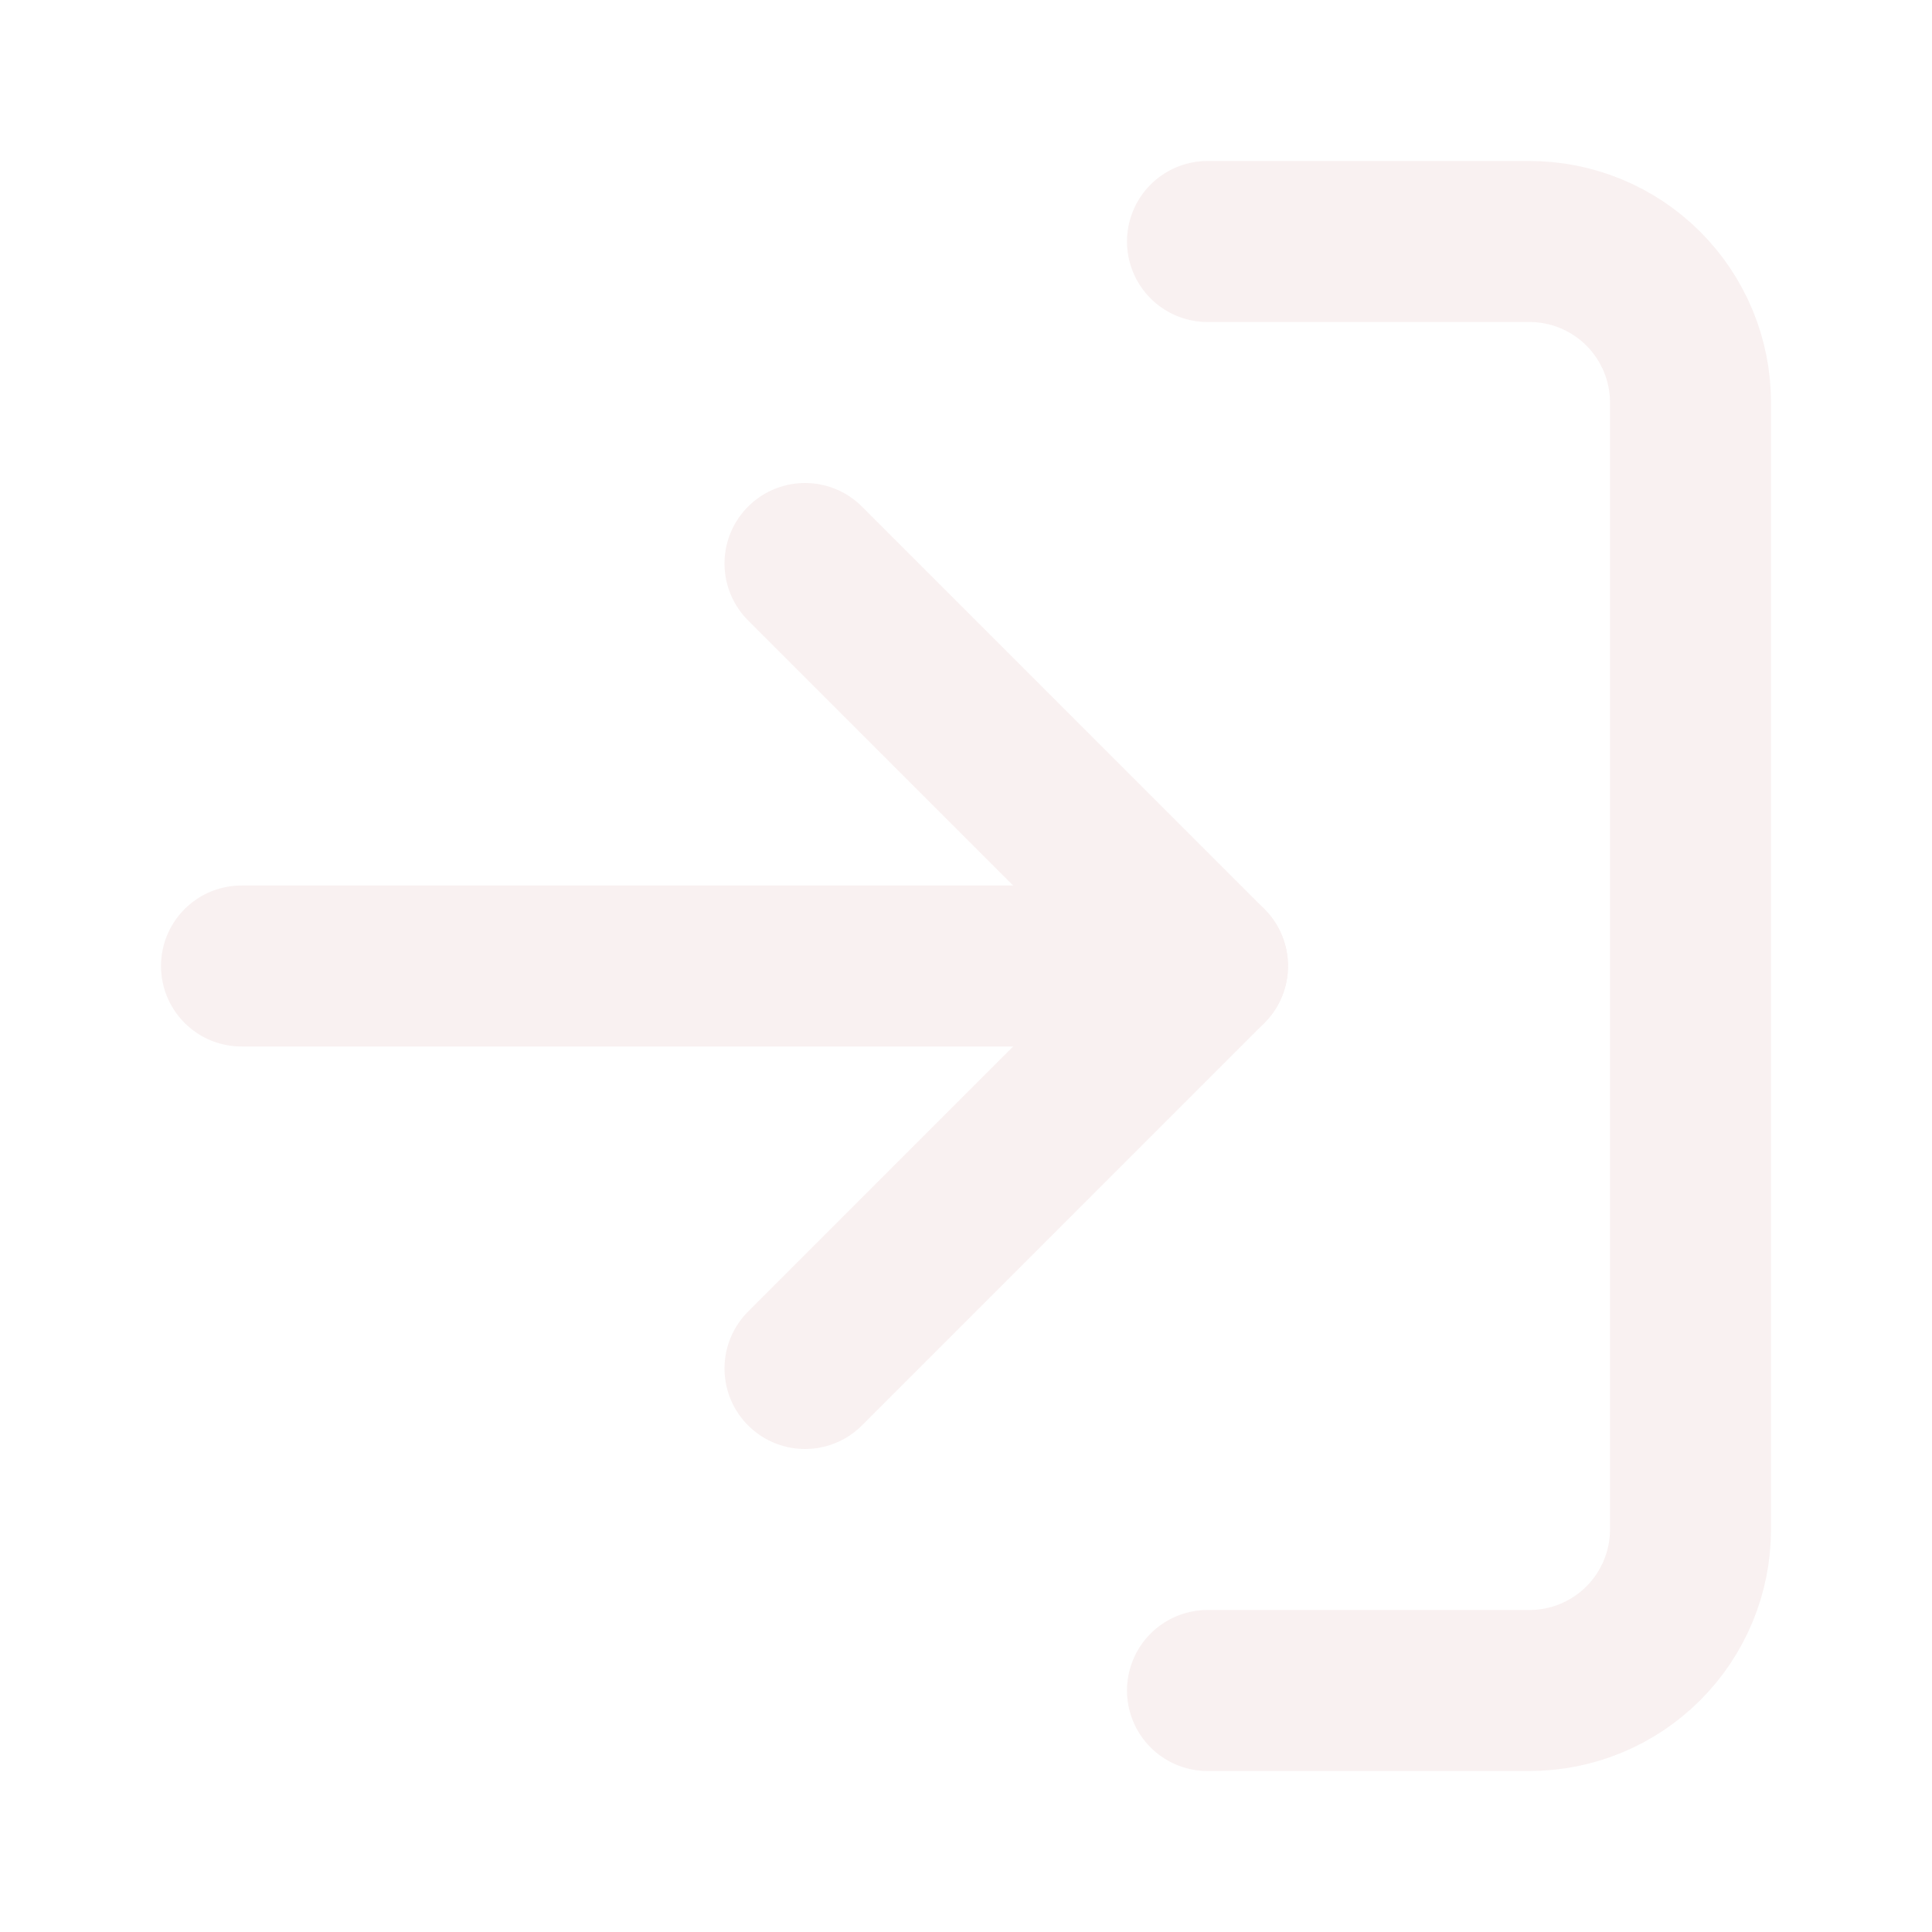
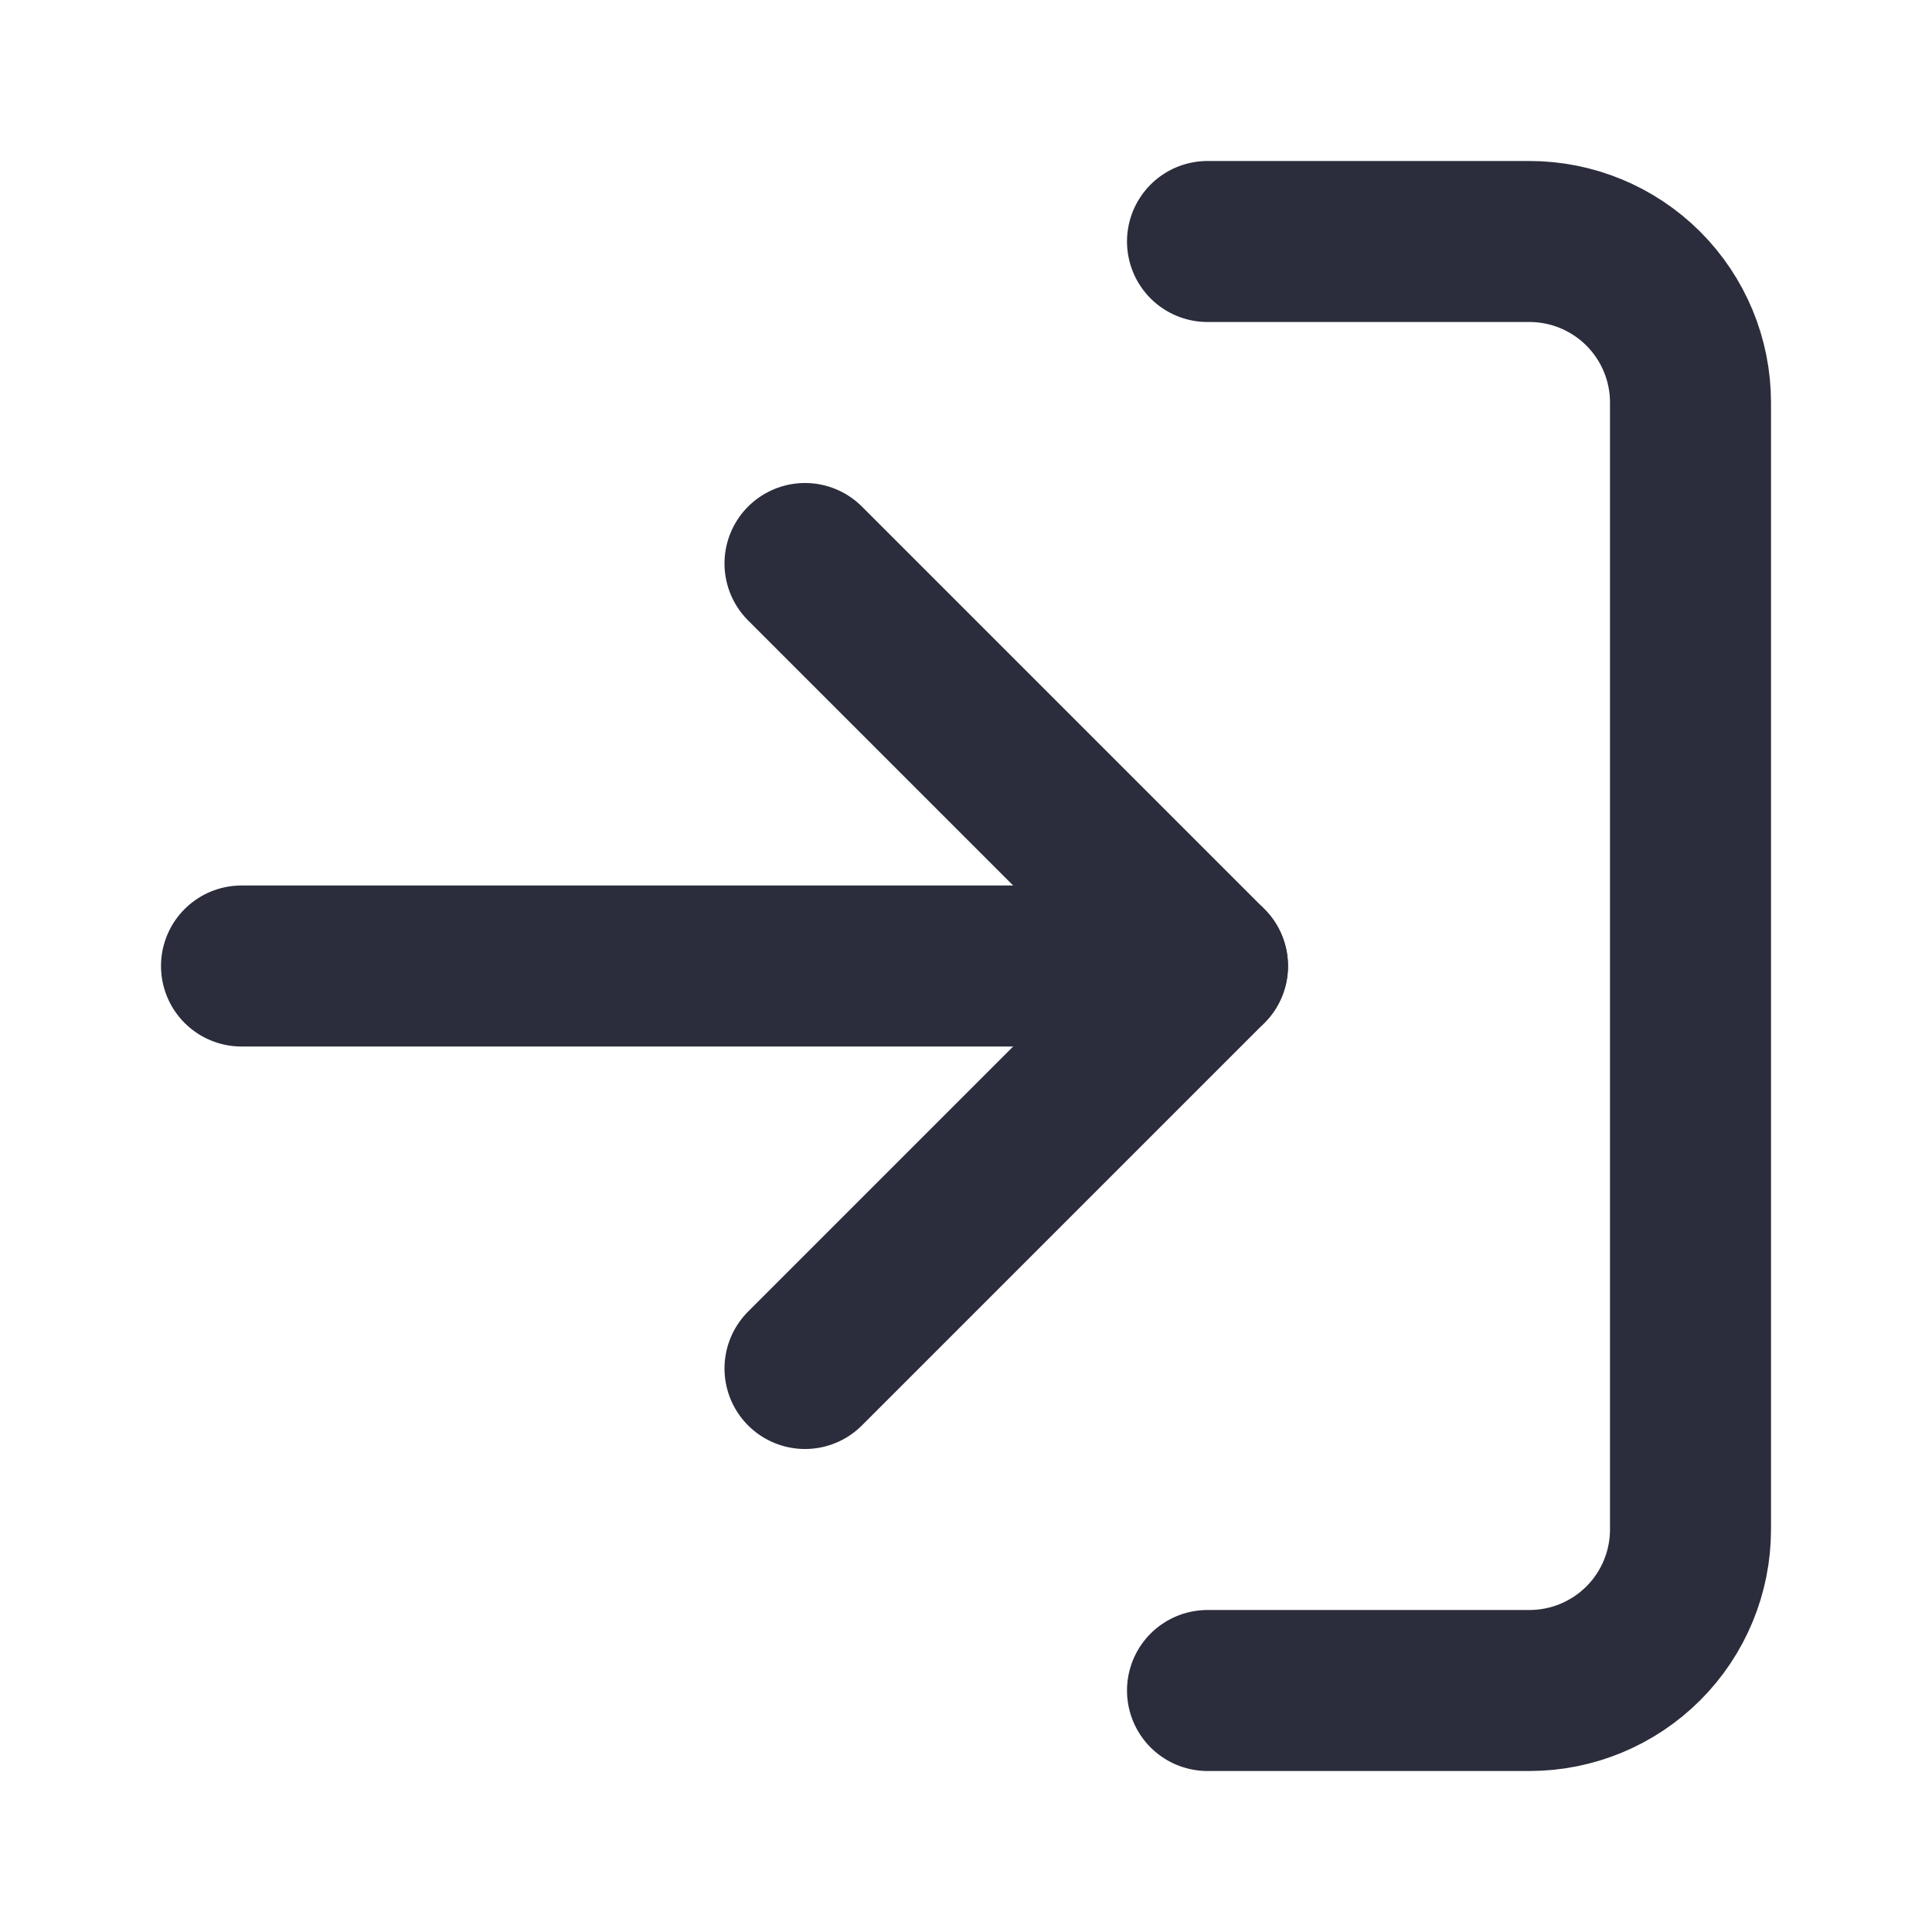
<svg xmlns="http://www.w3.org/2000/svg" width="24" height="24" viewBox="0 0 24 24" fill="none">
-   <path d="M15 3H19C19.53 3 20.039 3.211 20.414 3.586C20.789 3.961 21 4.47 21 5V19C21 19.53 20.789 20.039 20.414 20.414C20.039 20.789 19.53 21 19 21H15" stroke="#f9f1f1" stroke-width="2" stroke-linecap="round" stroke-linejoin="round" />
-   <path d="M10 17L15 12L10 7" stroke="#f9f1f1" stroke-width="2" stroke-linecap="round" stroke-linejoin="round" />
-   <path d="M15 12H3" stroke="#f9f1f1" stroke-width="2" stroke-linecap="round" stroke-linejoin="round" />
+   <path d="M15 3H19C19.53 3 20.039 3.211 20.414 3.586C20.789 3.961 21 4.47 21 5V19C21 19.53 20.789 20.039 20.414 20.414C20.039 20.789 19.53 21 19 21H15" stroke="#2b2d3c" stroke-width="2" stroke-linecap="round" stroke-linejoin="round" />
+   <path d="M10 17L15 12L10 7" stroke="#2b2d3c" stroke-width="2" stroke-linecap="round" stroke-linejoin="round" />
+   <path d="M15 12H3" stroke="#2b2d3c" stroke-width="2" stroke-linecap="round" stroke-linejoin="round" />
</svg>
